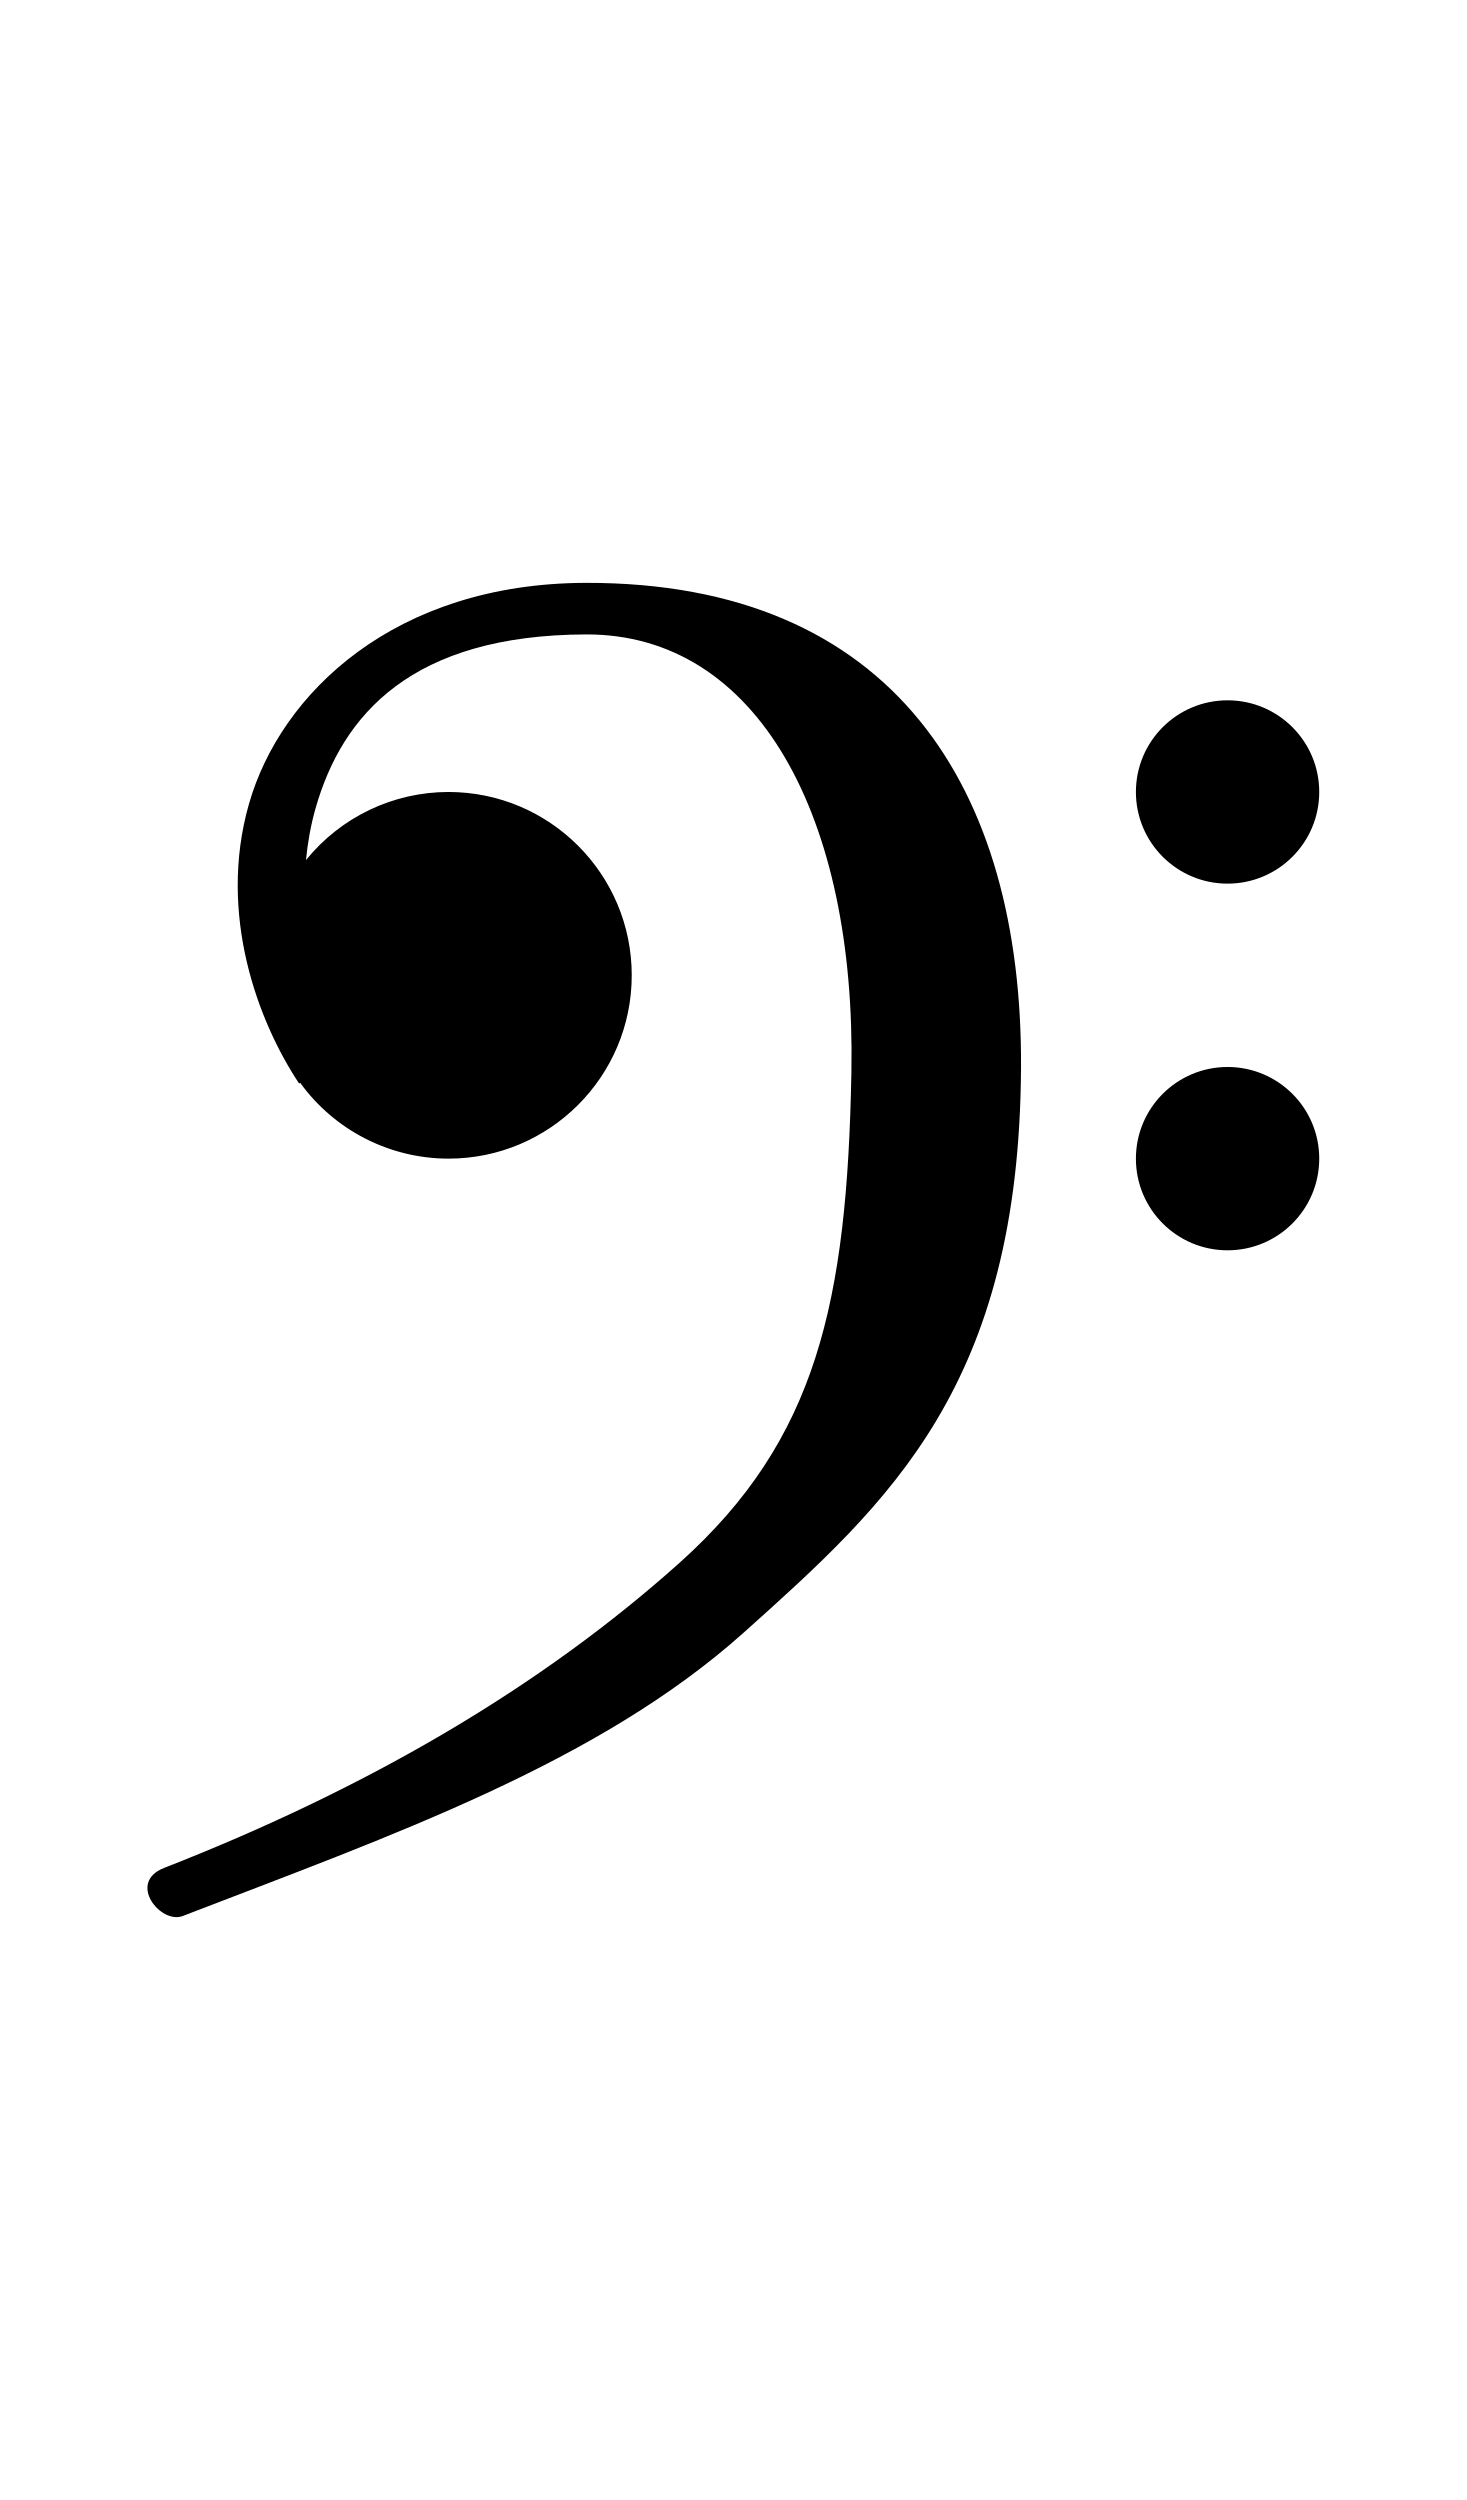
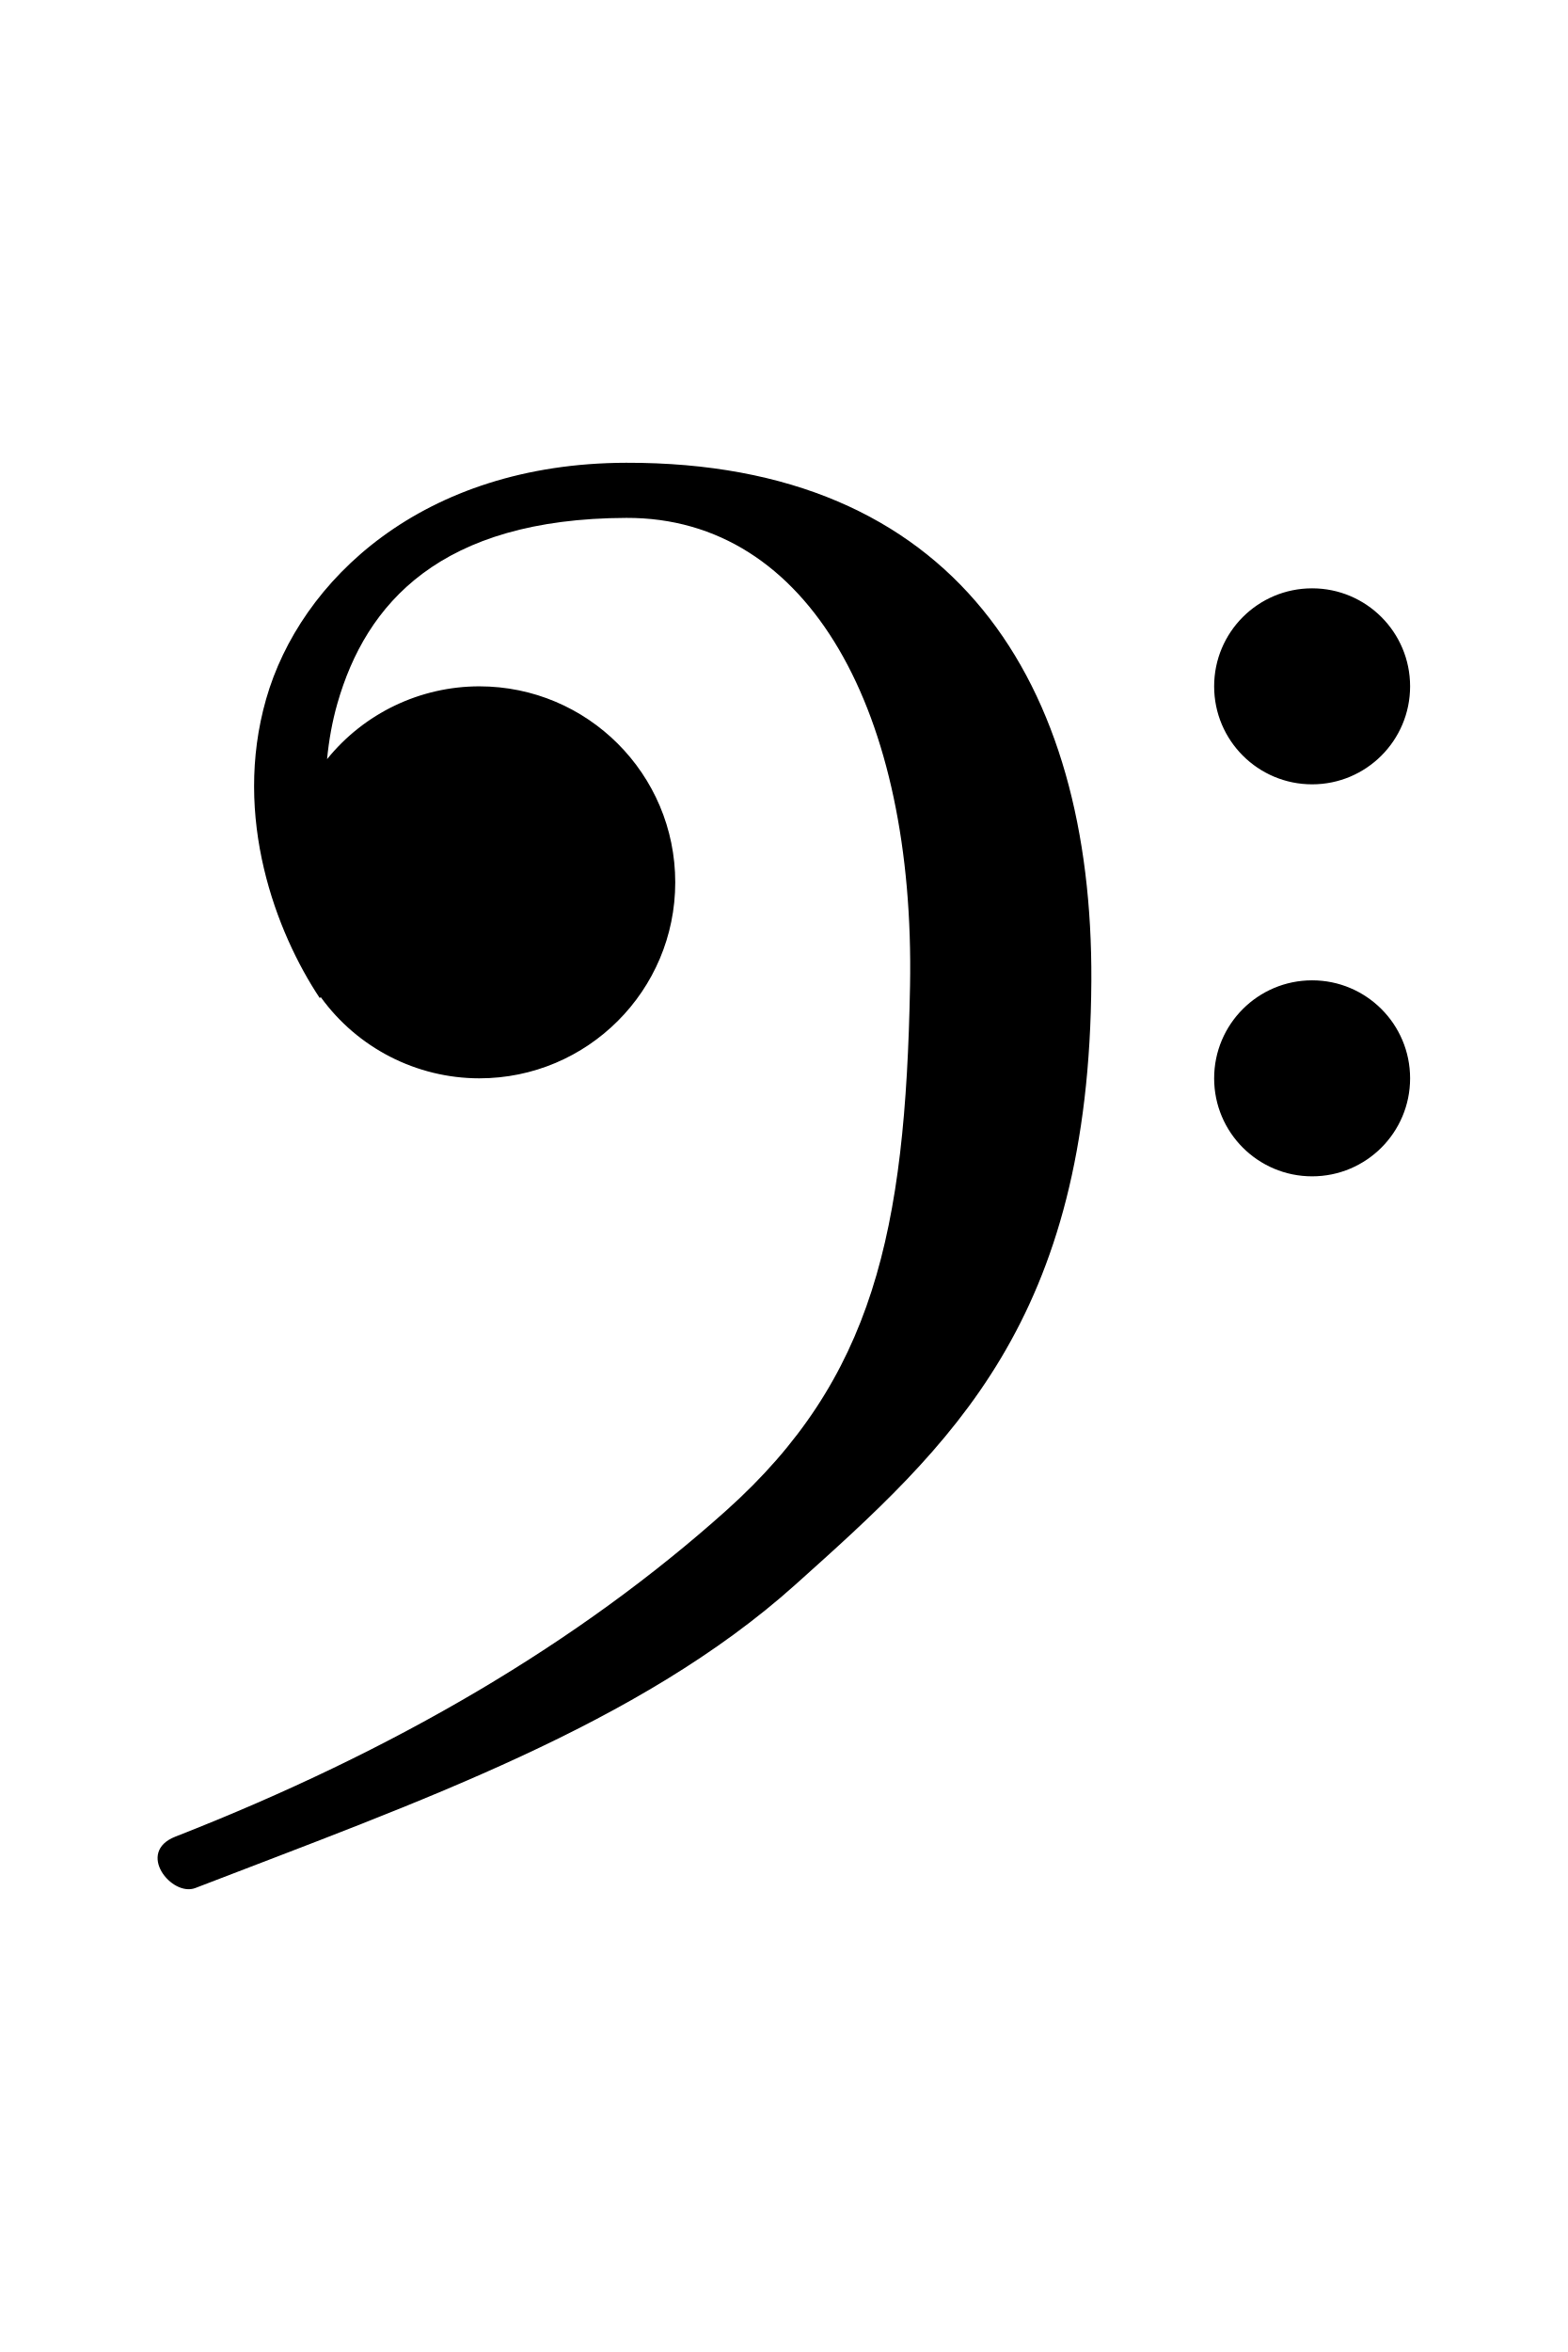
- <svg xmlns="http://www.w3.org/2000/svg" width="44" height="75" viewBox="0 0 512 512">
+ <svg xmlns="http://www.w3.org/2000/svg" width="50" height="75" viewBox="0 0 512 512">
  <path fill="#000" d="M204.504 23.109c-66.649.146-106.53 38.463-117.59 77.154-11.06 38.692 3.301 76.266 17.495 97.608l.37-.247a64 64 0 0 0 51.755 26.485 64 64 0 0 0 64-64 64 64 0 0 0-64-64 64 64 0 0 0-49.717 23.777c.595-6.139 1.676-12.251 3.363-18.152 9.337-32.665 33.605-60.427 94.383-60.625 59.958-.195 94.302 63.78 92.652 152.82-1.487 80.241-11.975 128.266-60.033 171.305-48.058 43.04-107.95 78.339-179.906 106.484-13.016 5.091-1.171 19.747 6.515 16.781 72.712-28.054 144.82-53.25 195.828-98.931 51.008-45.681 96.234-86.259 96.811-197.293.506-97.408-44.5-169.401-151.926-169.166zm224.03 41a32 32 0 0 0-32 32 32 32 0 0 0 32 32 32 32 0 0 0 32-32 32 32 0 0 0-32-32zm0 128a32 32 0 0 0-32 32 32 32 0 0 0 32 32 32 32 0 0 0 32-32 32 32 0 0 0-32-32z" />
</svg>
